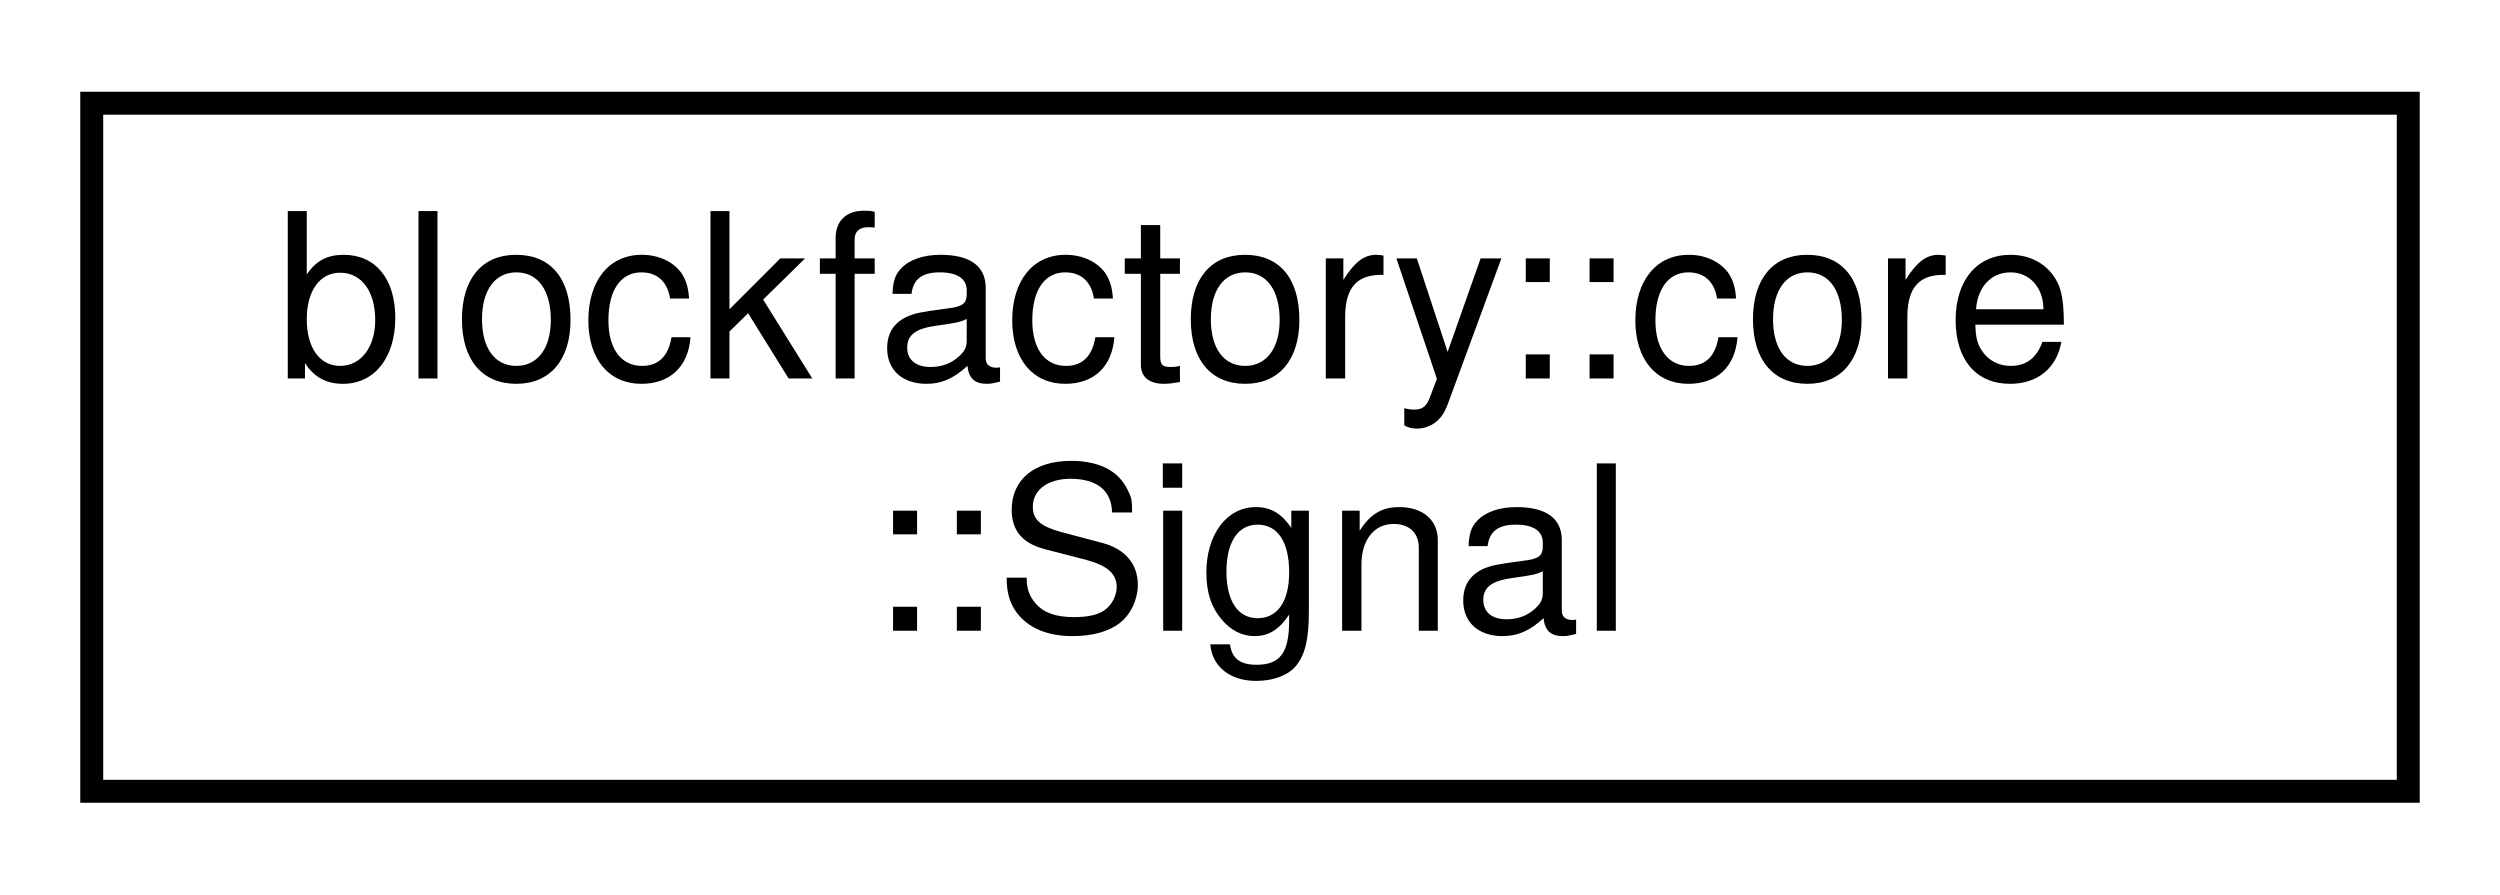
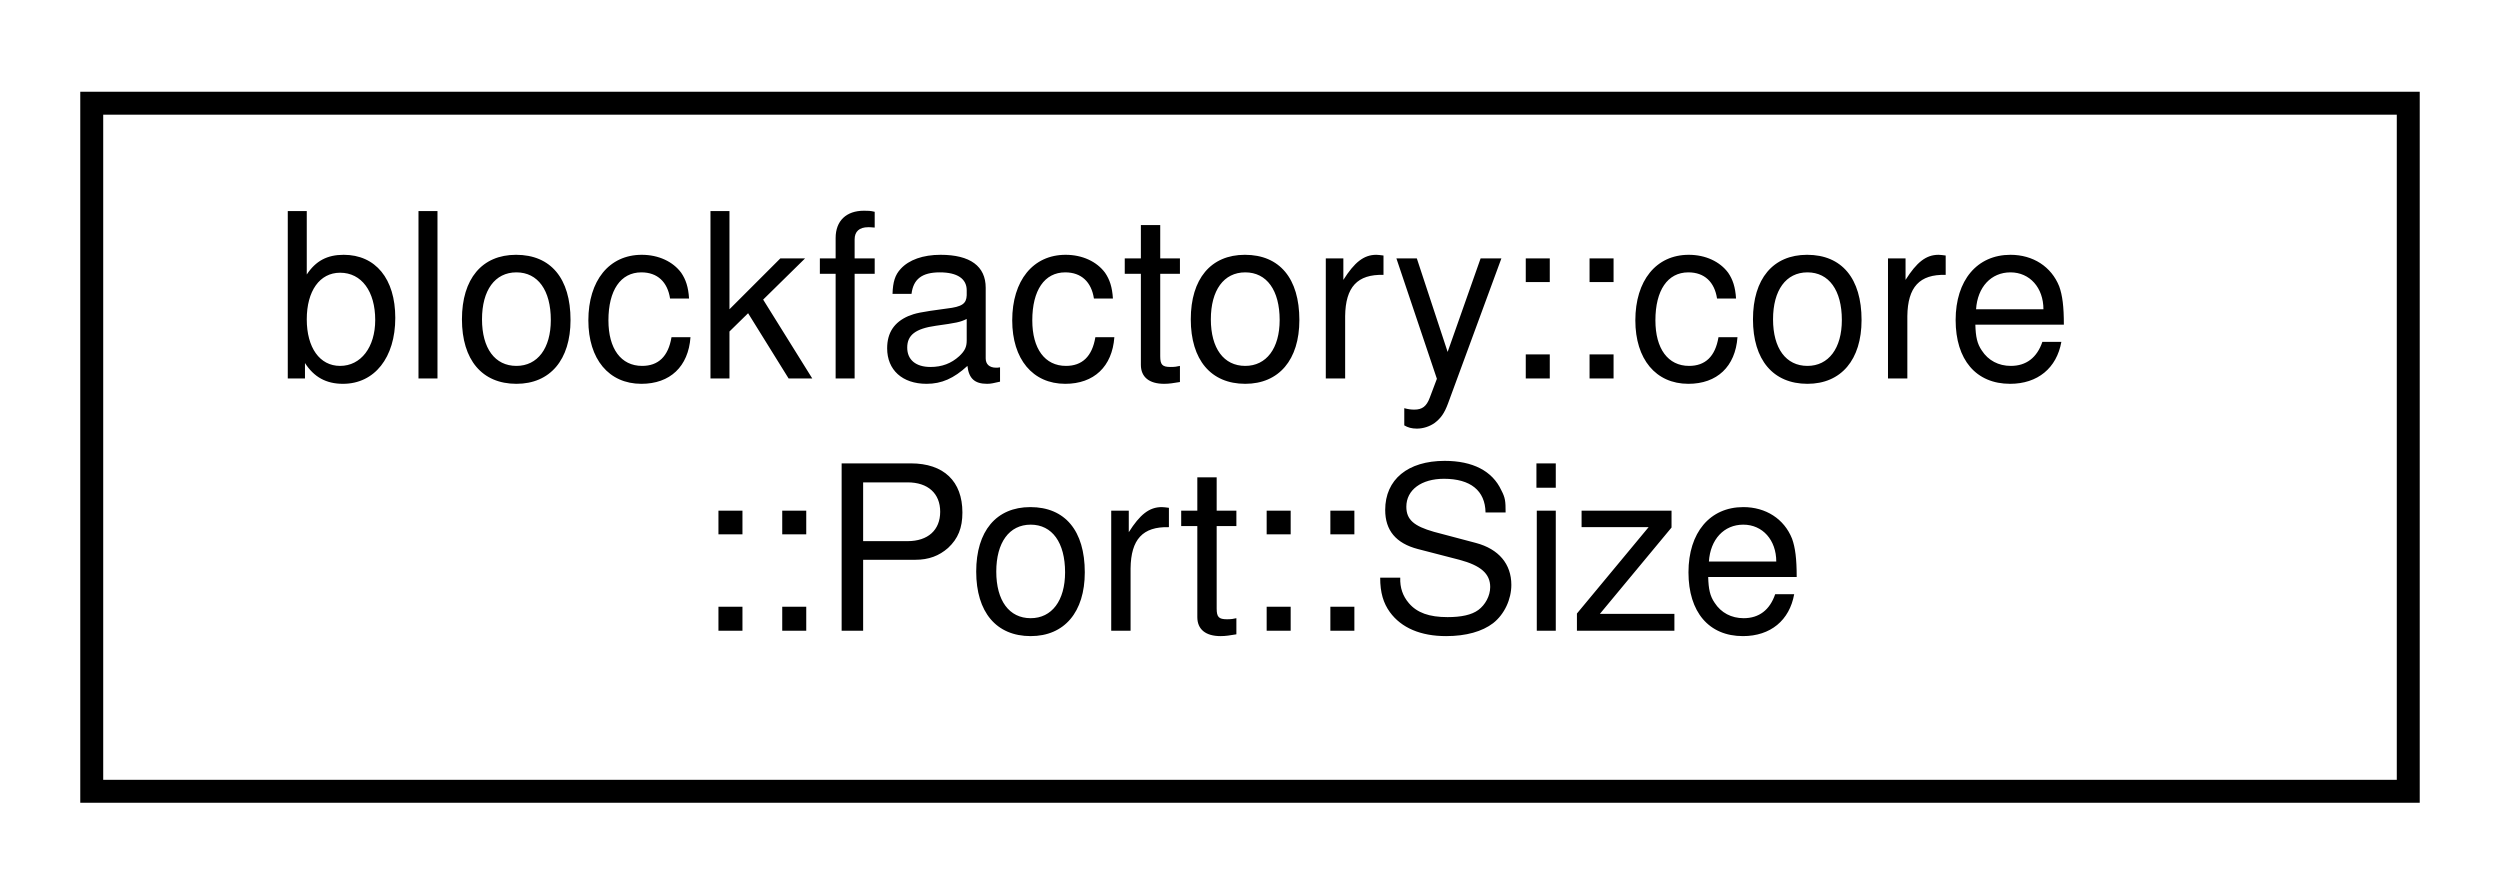
<svg xmlns="http://www.w3.org/2000/svg" xmlns:xlink="http://www.w3.org/1999/xlink" width="109pt" height="39pt" viewBox="0.00 0.00 109.00 39.00">
  <g id="graph0" class="graph" transform="scale(1 1) rotate(0) translate(4 35)">
    <g id="node1" class="node">
      <g id="a_node1">
-         <a xlink:href="classblockfactory_1_1core_1_1_signal.html" target="_top" xlink:title="Class to represent data shared by blocks, labelled as signals. ">
+         <a xlink:href="structblockfactory_1_1core_1_1_port_1_1_size.html" target="_top" xlink:title="Contained of size-related properties of ports. ">
          <polygon fill="none" stroke="black" points="0,-0.5 0,-30.5 101,-30.5 101,-0.5 0,-0.5" />
          <text text-anchor="start" x="8" y="-18.5" font-family="Helvetica,sans-Serif" font-size="10.00">blockfactory::core</text>
-           <text text-anchor="middle" x="50.5" y="-7.5" font-family="Helvetica,sans-Serif" font-size="10.00">::Signal</text>
+           <text text-anchor="middle" x="50.5" y="-7.5" font-family="Helvetica,sans-Serif" font-size="10.00">::Port::Size</text>
        </a>
      </g>
    </g>
  </g>
</svg>
